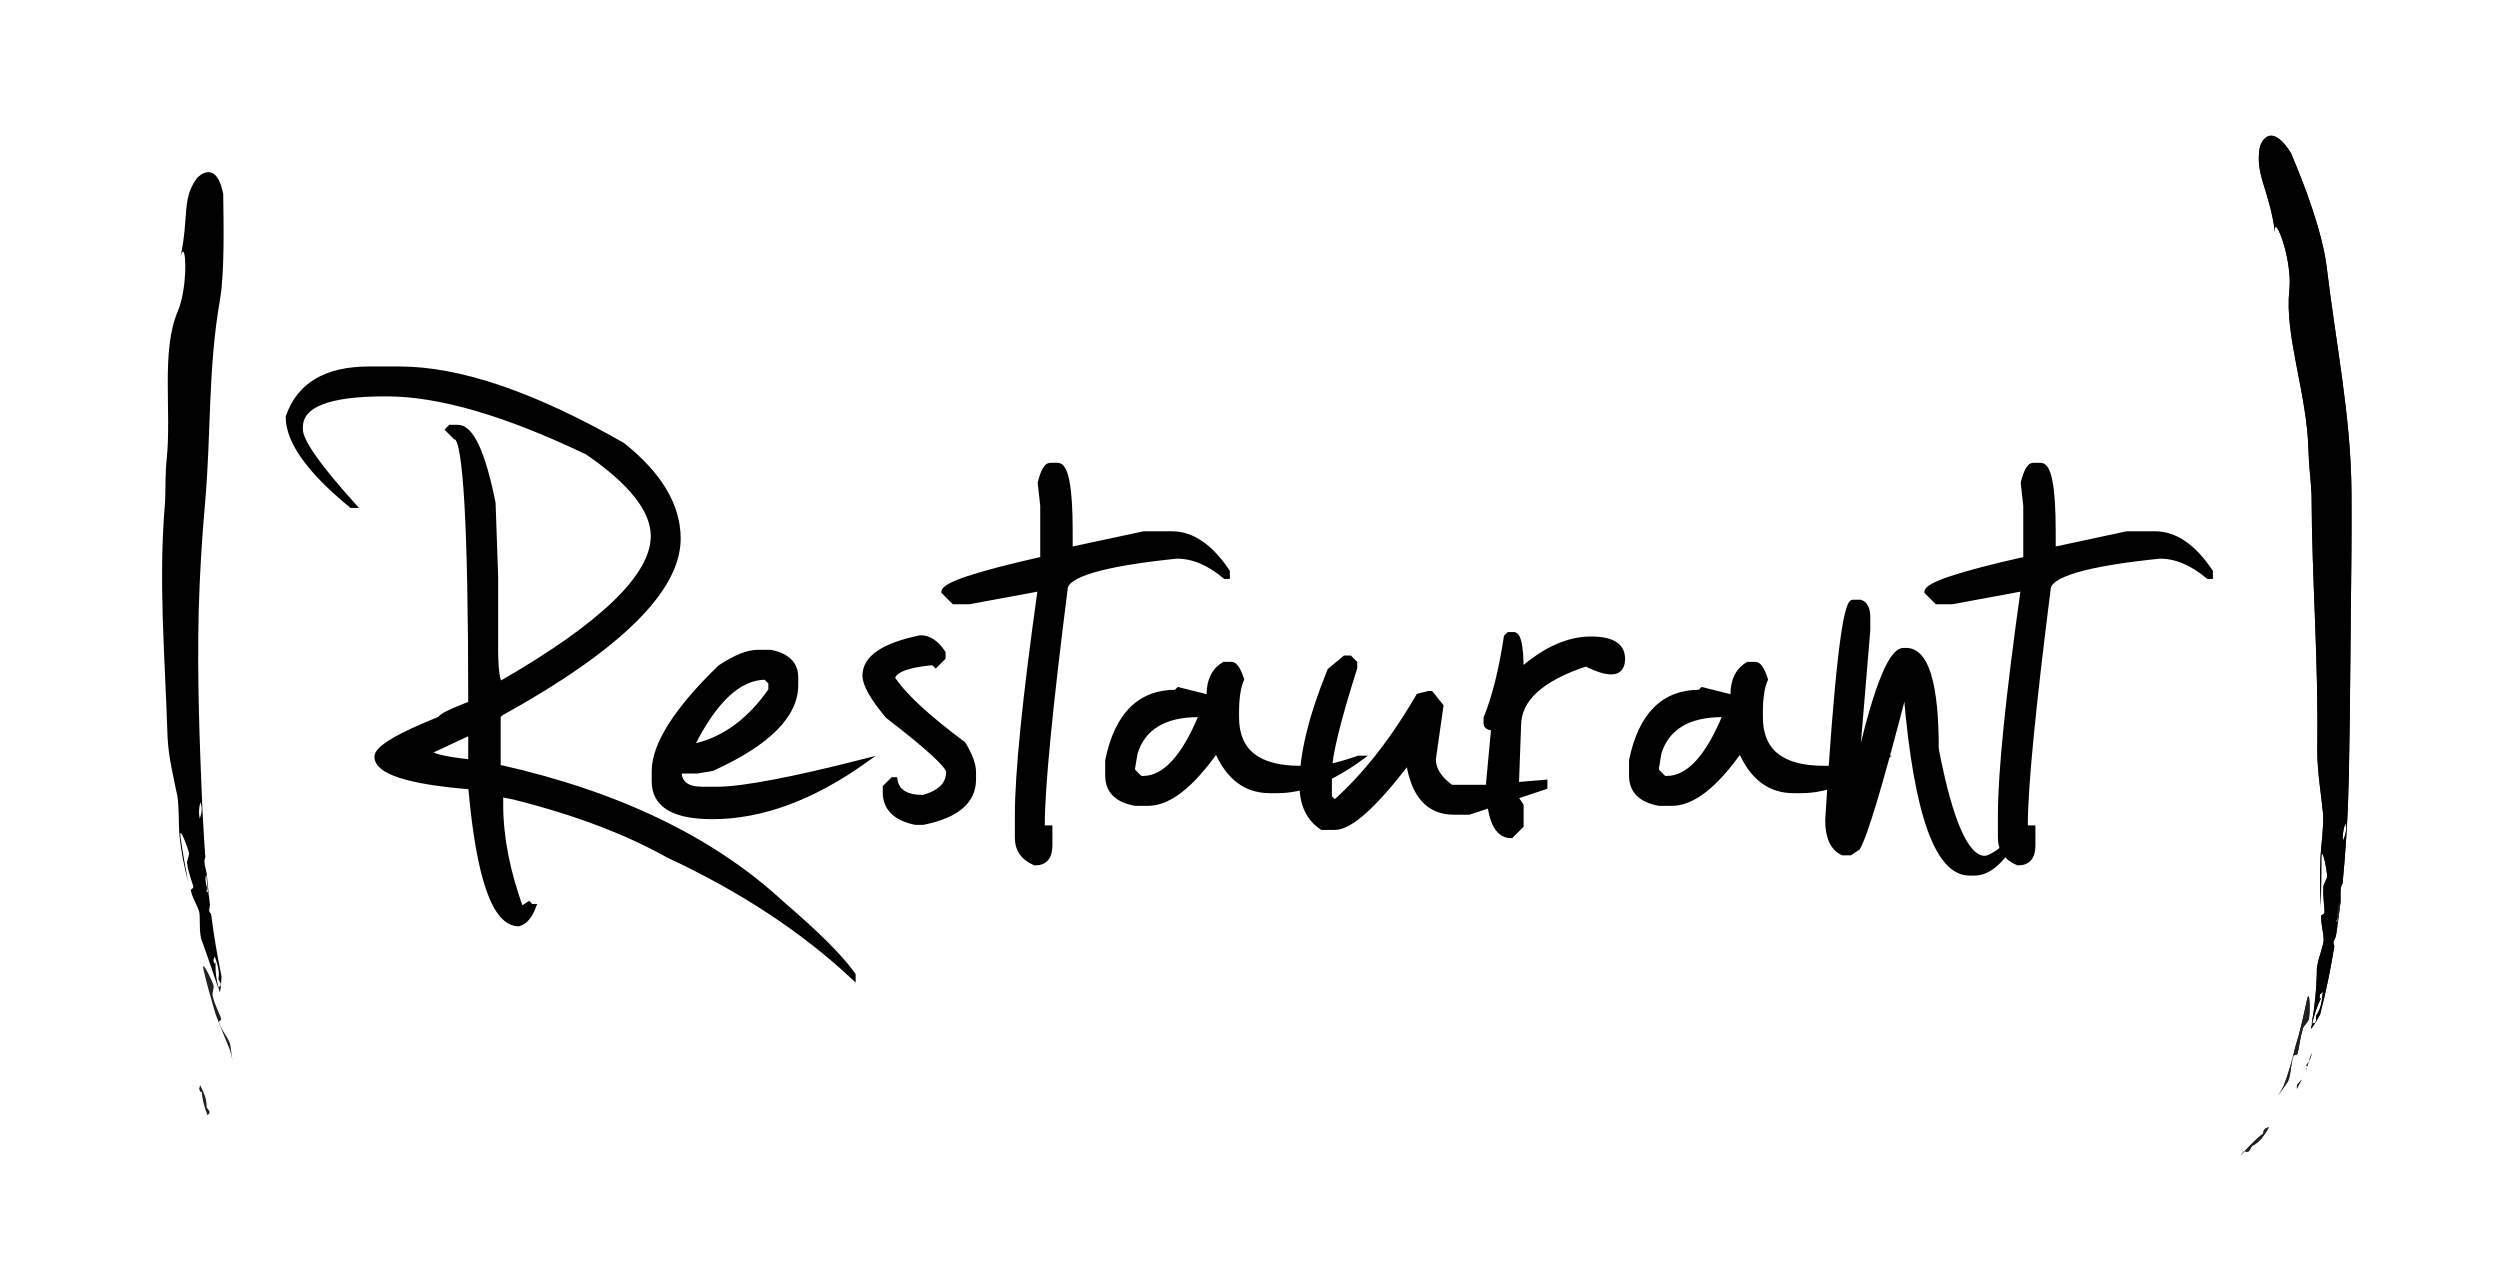
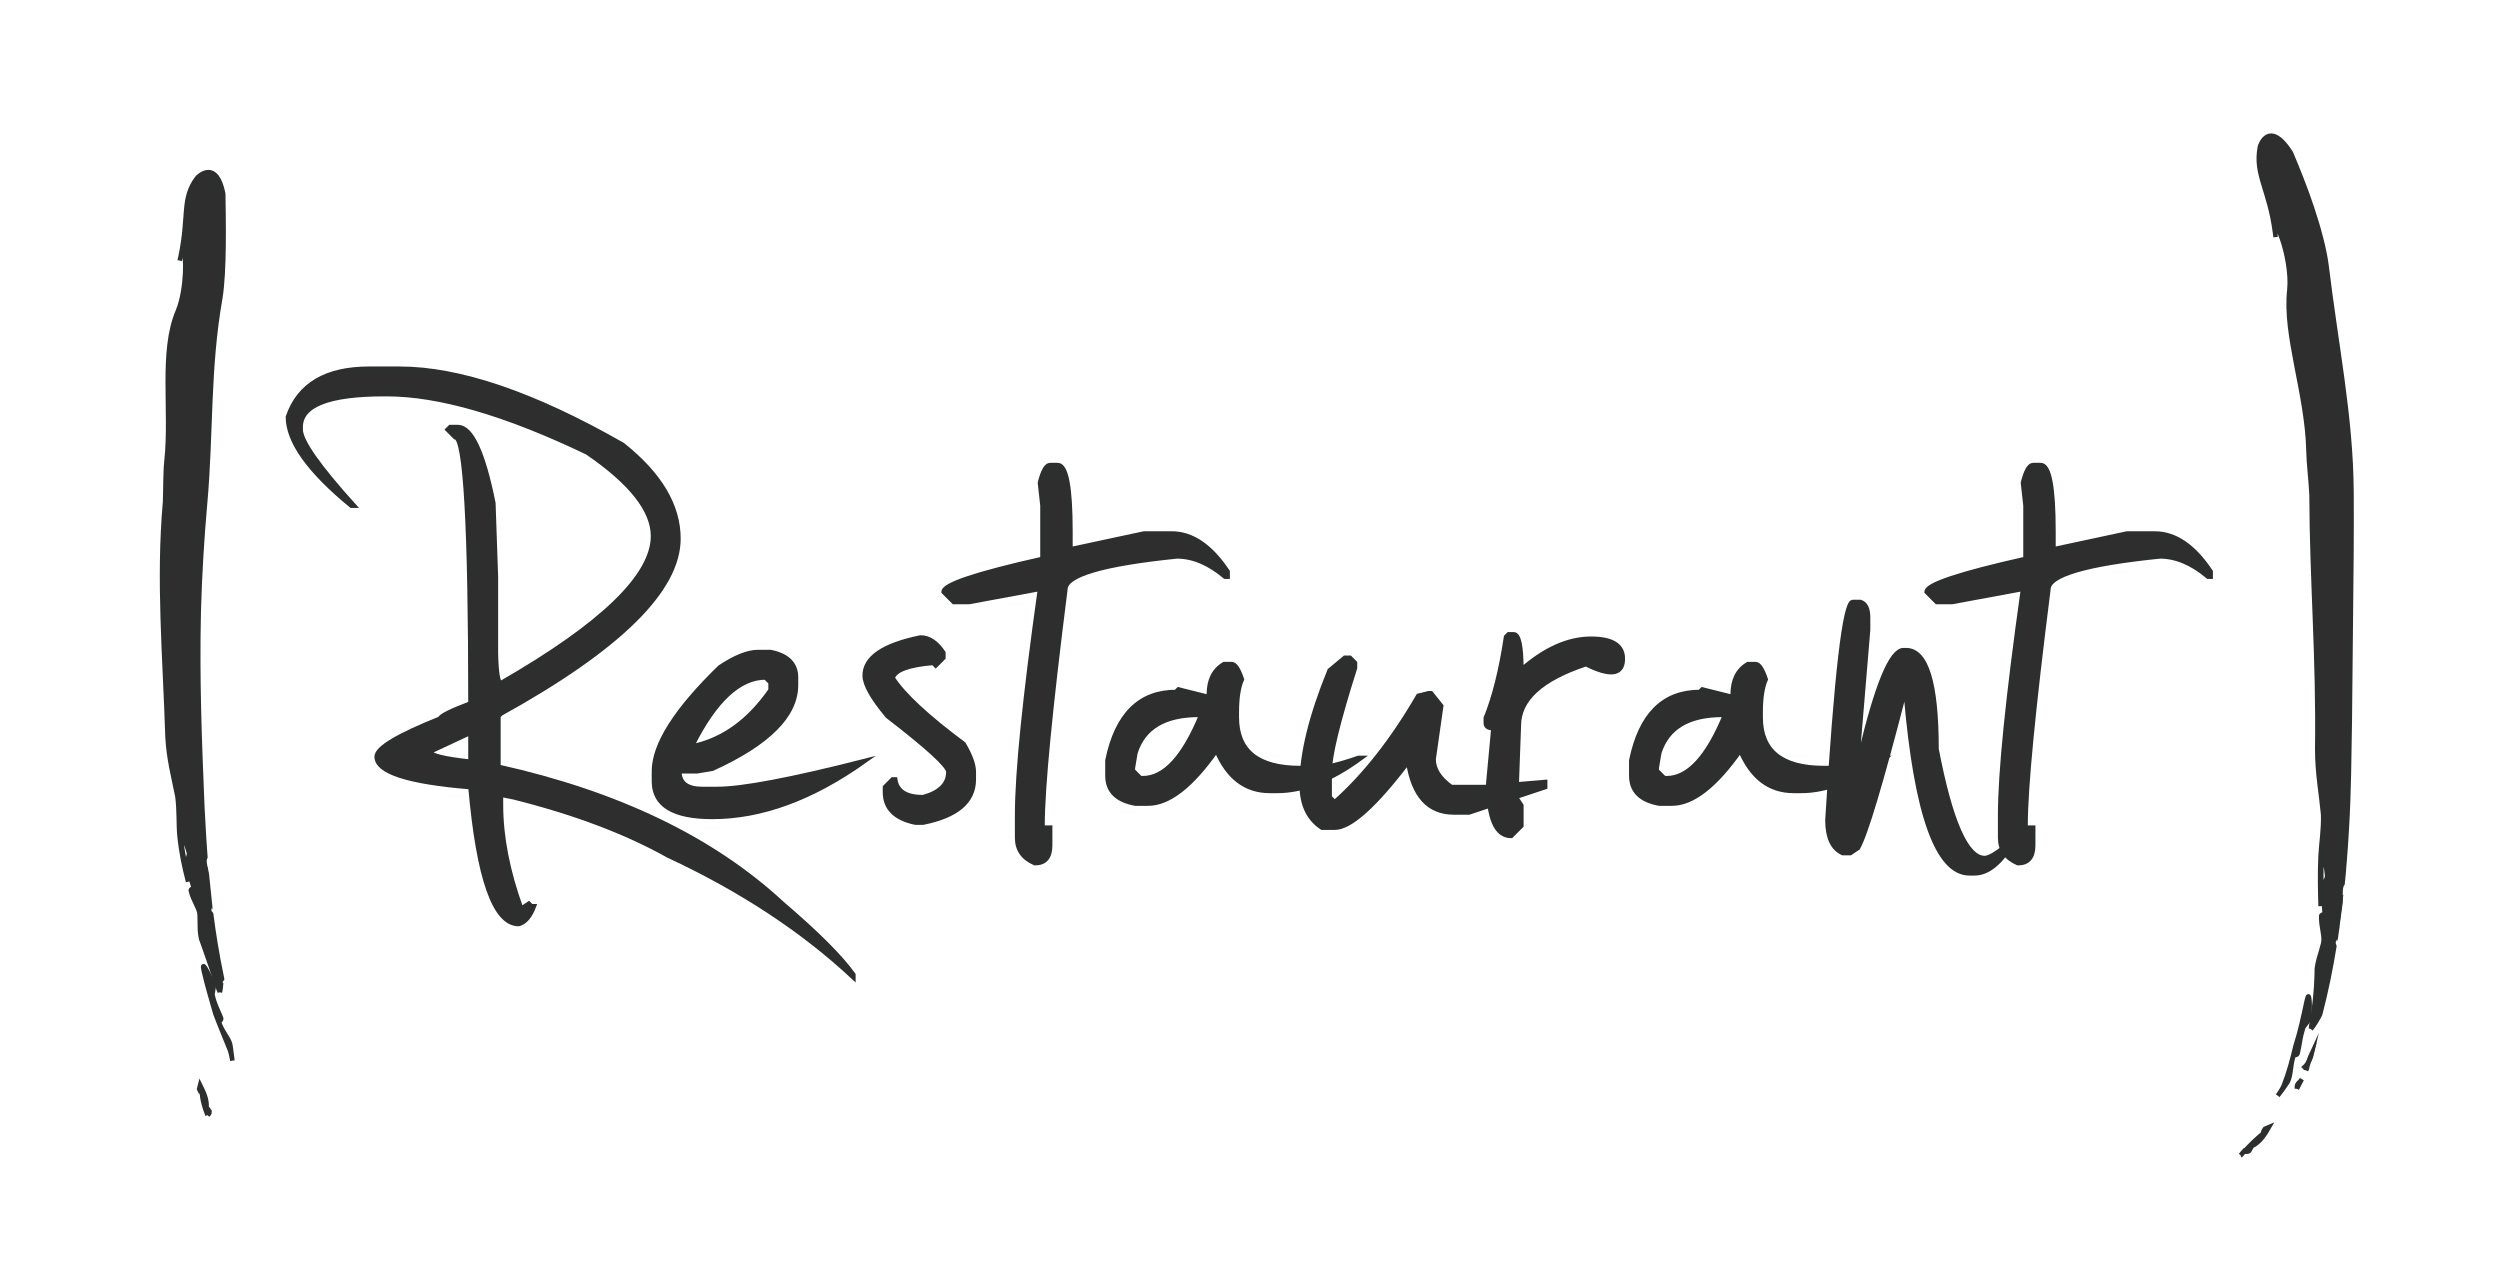
<svg xmlns="http://www.w3.org/2000/svg" version="1.1" x="0px" y="0px" width="549.244px" height="281px" viewBox="0 295.333 549.244 281" enable-background="new 0 295.333 549.244 281" xml:space="preserve">
  <g id="Layer_1" display="none">
</g>
  <g id="about_us">
    <g>
      <rect x="-9" y="387.069" fill="none" width="549.244" height="213.328" />
-       <path stroke="#000000" stroke-miterlimit="10" d="M81.087,376.348h6.685c13.181,0,29.522,5.569,49.018,16.71    c8.168,6.499,12.254,13.368,12.254,20.61c0,11.233-12.999,24.045-38.991,38.434l-0.557,0.557v11.141    c26.271,5.85,47.068,15.875,62.386,30.079c7.611,6.5,12.812,11.697,15.597,15.597v0.558    c-11.141-10.396-24.696-19.31-40.663-26.737c-9.284-5.198-20.61-9.47-33.978-12.812l-2.785-0.558v2.229    c0,7.057,1.484,14.67,4.456,22.838l1.671-1.114l0.557,0.558h0.557c-0.835,2.228-1.95,3.529-3.342,3.898    c-5.292,0-8.821-10.025-10.583-30.078c-13.74-1.115-20.609-3.343-20.609-6.686c0-1.855,4.641-4.641,13.925-8.354    c0.091-0.558,2.319-1.671,6.684-3.343c0-38.99-1.114-58.486-3.342-58.486l-1.671-1.672l0.557-0.557h1.671    c2.97,0,5.57,5.57,7.798,16.711l0.557,16.153v16.711c0.091,4.456,0.463,6.685,1.114,6.685    c22.281-12.813,33.421-23.58,33.421-32.308c0-5.661-4.828-11.789-14.482-18.382c-17.825-8.54-32.494-12.812-44.004-12.812h-0.557    c-12.254,0-18.382,2.415-18.382,7.241v0.557c0,2.508,3.899,8.077,11.698,16.711h-0.557c-9.282-7.611-13.926-14.11-13.926-19.496    C65.677,379.876,71.617,376.348,81.087,376.348z M94.455,460.457c0,0.836,2.97,1.58,8.912,2.229v-6.128h-0.557L94.455,460.457z" />
-       <path stroke="#000000" stroke-miterlimit="10" d="M166.517,438.594h2.785c3.712,0.744,5.57,2.6,5.57,5.57v1.671    c0,6.685-6.127,12.812-18.382,18.382l-3.342,0.557h-3.899c0,2.601,1.671,3.899,5.013,3.899h3.342    c5.477,0,16.245-2.041,32.307-6.127c-11.512,8.171-22.653,12.255-33.421,12.255c-8.542,0-12.811-2.599-12.811-7.799v-2.229    c0-5.848,4.826-13.459,14.482-22.838C161.504,439.708,164.289,438.594,166.517,438.594z M152.592,459.203    c6.497-1.483,12.067-5.57,16.71-12.254v-1.671l-1.114-1.114c-5.757,0-11.141,5.014-16.154,15.039H152.592z" />
-       <path stroke="#000000" stroke-miterlimit="10" d="M202.234,435.391c1.856,0,3.527,1.114,5.013,3.343v1.114l-1.671,1.67    l-0.557-0.557c-5.479,0.466-8.449,1.58-8.912,3.342c2.413,3.715,7.611,8.543,15.597,14.483c1.484,2.507,2.228,4.55,2.228,6.127    v1.671c0,4.828-3.714,7.986-11.141,9.47h-1.671c-4.456-0.927-6.684-3.155-6.684-6.685v-1.113l1.671-1.672h0.557    c0.37,2.601,2.413,3.899,6.127,3.899c3.712-1.021,5.57-2.876,5.57-5.57c0-1.299-4.456-5.383-13.369-12.255    c-3.342-3.99-5.013-6.963-5.013-8.912C189.979,439.848,194.063,437.063,202.234,435.391z" />
-       <path stroke="#000000" stroke-miterlimit="10" d="M230.708,397.514h1.671c1.856,0,2.785,4.828,2.785,14.482v3.899h0.557    l15.597-3.343h6.127c4.456,0,8.54,2.785,12.254,8.355v1.114h-0.557c-3.529-2.97-7.056-4.456-10.583-4.456    c-16.341,1.671-24.509,4.086-24.509,7.241c-3.342,26.367-5.013,43.635-5.013,51.803v2.229h0.557v-1.671h1.114v3.898    c0,2.601-1.114,3.899-3.342,3.899c-2.6-1.114-3.899-2.97-3.899-5.57v-5.013c0-9.283,1.671-25.809,5.013-49.575h-0.557    l-15.04,2.785h-3.342l-2.228-2.228c0-1.578,7.241-3.991,21.724-7.242v-11.697l-0.557-5.013    C229.128,398.814,229.872,397.514,230.708,397.514z" />
-       <path stroke="#000000" stroke-miterlimit="10" d="M268.93,441.24h1.672c0.742,0,1.482,1.113,2.227,3.342    c-0.744,1.671-1.113,4.086-1.113,7.241v1.114c0,7.428,4.641,11.141,13.926,11.141h3.342c2.041,0,5.197-0.742,9.469-2.229h0.559    c-6.594,4.828-12.721,7.241-18.383,7.241h-1.67c-5.293,0-9.191-2.97-11.699-8.913c-5.478,7.799-10.491,11.698-15.039,11.698    h-2.785c-4.086-0.742-6.127-2.785-6.127-6.128v-3.342c2.041-10.025,7.054-15.039,15.04-15.039l0.557-0.557l6.685,1.67v-0.557    C265.589,444.77,266.702,442.541,268.93,441.24z M248.878,464.078v0.557l1.671,1.671h0.557c4.735,0,9.004-4.642,12.812-13.925    h-0.557c-7.52,0-12.163,2.784-13.925,8.354L248.878,464.078z" />
-       <path stroke="#000000" stroke-miterlimit="10" d="M295.456,439.848h1.114l1.114,1.113v1.114    c-3.714,11.698-5.57,19.312-5.57,22.838v5.57l1.114,1.114c6.591-5.85,12.718-13.647,18.382-23.395l2.228-0.558h0.558l2.228,2.785    l-1.671,11.697c0,2.228,1.299,4.271,3.899,6.128h7.241l13.368-1.115v1.115l-16.711,5.569h-3.342c-5.57,0-8.912-3.712-10.026-11.14    c-7.335,9.656-12.72,14.482-16.153,14.482h-2.785c-2.973-1.95-4.456-5.105-4.456-9.47c0-6.685,2.041-15.04,6.127-25.065    L295.456,439.848z" />
-       <path stroke="#000000" stroke-miterlimit="10" d="M349.553,435.67c4.826,0,7.147,1.579,6.963,4.734    c-0.188,3.157-2.879,3.436-8.077,0.836c-9.841,3.25-14.761,7.752-14.761,13.508l-0.557,15.317v0.558l1.113,1.67v4.457    l-2.228,2.229c-3.343,0-5.014-3.9-5.014-11.698l1.114-11.976c-1.114,0-1.671-0.37-1.671-1.114v-1.114    c1.855-4.547,3.342-10.49,4.456-17.824l0.557-0.557h1.114c1.114,0,1.671,2.6,1.671,7.798    C339.433,437.945,344.541,435.67,349.553,435.67z" />
-       <path stroke="#000000" stroke-miterlimit="10" d="M384.017,441.24h1.671c0.742,0,1.483,1.113,2.228,3.342    c-0.744,1.671-1.113,4.086-1.113,7.241v1.114c0,7.428,4.641,11.141,13.925,11.141h3.343c2.041,0,5.197-0.742,9.469-2.229h0.558    c-6.593,4.828-12.721,7.241-18.382,7.241h-1.671c-5.292,0-9.191-2.97-11.698-8.913c-5.479,7.799-10.491,11.698-15.039,11.698    h-2.785c-4.086-0.742-6.127-2.785-6.127-6.128v-3.342c2.041-10.025,7.054-15.039,15.039-15.039l0.558-0.557l6.684,1.67v-0.557    C380.675,444.77,381.789,442.541,384.017,441.24z M363.965,464.078v0.557l1.671,1.671h0.557c4.734,0,9.004-4.642,12.812-13.925    h-0.557c-7.521,0-12.163,2.784-13.926,8.354L363.965,464.078z" />
-       <path stroke="#000000" stroke-miterlimit="10" d="M407.06,427.593h1.672c1.113,0.372,1.671,1.486,1.671,3.343v2.785l-2.229,26.736    v0.557h0.558c3.62-15.225,6.775-22.838,9.469-22.838h0.558c4.456,0,6.684,7.242,6.684,21.725    c3.063,15.969,6.591,23.951,10.584,23.951c1.113,0,3.154-1.299,6.127-3.898v0.557c-2.693,4.456-5.479,6.684-8.355,6.684h-1.114    c-7.056,0-11.697-12.996-13.925-38.99h-0.558c-5.013,19.404-8.355,30.544-10.026,33.42l-1.671,1.115h-1.671    c-2.229-1.021-3.342-3.434-3.342-7.242C403.44,443.562,405.296,427.593,407.06,427.593z" />
-       <path stroke="#000000" stroke-miterlimit="10" d="M446.677,397.514h1.671c1.856,0,2.785,4.828,2.785,14.482v3.899h0.558    l15.597-3.343h6.127c4.456,0,8.54,2.785,12.254,8.355v1.114h-0.557c-3.529-2.97-7.057-4.456-10.583-4.456    c-16.341,1.671-24.51,4.086-24.51,7.241c-3.342,26.367-5.013,43.635-5.013,51.803v2.229h0.557v-1.671h1.114v3.898    c0,2.601-1.114,3.899-3.342,3.899c-2.601-1.114-3.899-2.97-3.899-5.57v-5.013c0-9.283,1.671-25.809,5.014-49.575h-0.558    l-15.039,2.785h-3.343l-2.228-2.228c0-1.578,7.241-3.991,21.724-7.242v-11.697l-0.557-5.013    C445.097,398.814,445.842,397.514,446.677,397.514z" />
+       <path fill="#2E2E2E" stroke="#2D2E2E" stroke-miterlimit="10" d="M81.087,376.348h6.685c13.181,0,29.522,5.569,49.018,16.71    c8.168,6.499,12.254,13.368,12.254,20.61c0,11.233-12.999,24.045-38.991,38.434l-0.557,0.557v11.141    c26.271,5.85,47.068,15.875,62.386,30.079c7.611,6.5,12.812,11.697,15.597,15.597v0.558    c-11.141-10.396-24.696-19.31-40.663-26.737c-9.284-5.198-20.61-9.47-33.978-12.812l-2.785-0.558v2.229    c0,7.057,1.484,14.67,4.456,22.838l1.671-1.114l0.557,0.558h0.557c-0.835,2.228-1.95,3.529-3.342,3.898    c-5.292,0-8.821-10.025-10.583-30.078c-13.74-1.115-20.609-3.343-20.609-6.686c0-1.855,4.641-4.641,13.925-8.354    c0.091-0.558,2.319-1.671,6.684-3.343c0-38.99-1.114-58.486-3.342-58.486l-1.671-1.672l0.557-0.557h1.671    c2.97,0,5.57,5.57,7.798,16.711l0.557,16.153v16.711c0.091,4.456,0.463,6.685,1.114,6.685    c22.281-12.813,33.421-23.58,33.421-32.308c0-5.661-4.828-11.789-14.482-18.382c-17.825-8.54-32.494-12.812-44.004-12.812h-0.557    c-12.254,0-18.382,2.415-18.382,7.241v0.557c0,2.508,3.899,8.077,11.698,16.711h-0.557c-9.282-7.611-13.926-14.11-13.926-19.496    C65.677,379.876,71.617,376.348,81.087,376.348z M94.455,460.457c0,0.836,2.97,1.58,8.912,2.229v-6.128h-0.557L94.455,460.457z" />
+       <path fill="#2E2E2E" stroke="#2D2E2E" stroke-miterlimit="10" d="M166.517,438.594h2.785c3.712,0.744,5.57,2.6,5.57,5.57v1.671    c0,6.685-6.127,12.812-18.382,18.382l-3.342,0.557h-3.899c0,2.601,1.671,3.899,5.013,3.899h3.342    c5.477,0,16.245-2.041,32.307-6.127c-11.512,8.171-22.653,12.255-33.421,12.255c-8.542,0-12.811-2.599-12.811-7.799v-2.229    c0-5.848,4.826-13.459,14.482-22.838C161.504,439.708,164.289,438.594,166.517,438.594z M152.592,459.203    c6.497-1.483,12.067-5.57,16.71-12.254v-1.671l-1.114-1.114c-5.757,0-11.141,5.014-16.154,15.039H152.592z" />
+       <path fill="#2E2E2E" stroke="#2D2E2E" stroke-miterlimit="10" d="M202.234,435.391c1.856,0,3.527,1.114,5.013,3.343v1.114    l-1.671,1.67l-0.557-0.557c-5.479,0.466-8.449,1.58-8.912,3.342c2.413,3.715,7.611,8.543,15.597,14.483    c1.484,2.507,2.228,4.55,2.228,6.127v1.671c0,4.828-3.714,7.986-11.141,9.47h-1.671c-4.456-0.927-6.684-3.155-6.684-6.685v-1.113    l1.671-1.672h0.557c0.37,2.601,2.413,3.899,6.127,3.899c3.712-1.021,5.57-2.876,5.57-5.57c0-1.299-4.456-5.383-13.369-12.255    c-3.342-3.99-5.013-6.963-5.013-8.912C189.979,439.848,194.063,437.063,202.234,435.391z" />
+       <path fill="#2E2E2E" stroke="#2D2E2E" stroke-miterlimit="10" d="M230.708,397.514h1.671c1.856,0,2.785,4.828,2.785,14.482v3.899    h0.557l15.597-3.343h6.127c4.456,0,8.54,2.785,12.254,8.355v1.114h-0.557c-3.529-2.97-7.056-4.456-10.583-4.456    c-16.341,1.671-24.509,4.086-24.509,7.241c-3.342,26.367-5.013,43.635-5.013,51.803v2.229h0.557v-1.671h1.114v3.898    c0,2.601-1.114,3.899-3.342,3.899c-2.6-1.114-3.899-2.97-3.899-5.57v-5.013c0-9.283,1.671-25.809,5.013-49.575h-0.557    l-15.04,2.785h-3.342l-2.228-2.228c0-1.578,7.241-3.991,21.724-7.242v-11.697l-0.557-5.013    C229.128,398.814,229.872,397.514,230.708,397.514z" />
+       <path fill="#2E2E2E" stroke="#2D2E2E" stroke-miterlimit="10" d="M268.93,441.24h1.672c0.742,0,1.482,1.113,2.227,3.342    c-0.744,1.671-1.113,4.086-1.113,7.241v1.114c0,7.428,4.641,11.141,13.926,11.141h3.342c2.041,0,5.197-0.742,9.469-2.229h0.559    c-6.594,4.828-12.721,7.241-18.383,7.241h-1.67c-5.293,0-9.191-2.97-11.699-8.913c-5.478,7.799-10.491,11.698-15.039,11.698    h-2.785c-4.086-0.742-6.127-2.785-6.127-6.128v-3.342c2.041-10.025,7.054-15.039,15.04-15.039l0.557-0.557l6.685,1.67v-0.557    C265.589,444.77,266.702,442.541,268.93,441.24z M248.878,464.078v0.557l1.671,1.671h0.557c4.735,0,9.004-4.642,12.812-13.925    h-0.557c-7.52,0-12.163,2.784-13.925,8.354L248.878,464.078z" />
+       <path fill="#2E2E2E" stroke="#2D2E2E" stroke-miterlimit="10" d="M295.456,439.848h1.114l1.114,1.113v1.114    c-3.714,11.698-5.57,19.312-5.57,22.838v5.57l1.114,1.114c6.591-5.85,12.718-13.647,18.382-23.395l2.228-0.558h0.558l2.228,2.785    l-1.671,11.697c0,2.228,1.299,4.271,3.899,6.128h7.241l13.368-1.115v1.115l-16.711,5.569h-3.342c-5.57,0-8.912-3.712-10.026-11.14    c-7.335,9.656-12.72,14.482-16.153,14.482h-2.785c-2.973-1.95-4.456-5.105-4.456-9.47c0-6.685,2.041-15.04,6.127-25.065    L295.456,439.848z" />
+       <path fill="#2E2E2E" stroke="#2D2E2E" stroke-miterlimit="10" d="M349.553,435.67c4.826,0,7.147,1.579,6.963,4.734    c-0.188,3.157-2.879,3.436-8.077,0.836c-9.841,3.25-14.761,7.752-14.761,13.508l-0.557,15.317v0.558l1.113,1.67v4.457    l-2.228,2.229c-3.343,0-5.014-3.9-5.014-11.698l1.114-11.976c-1.114,0-1.671-0.37-1.671-1.114v-1.114    c1.855-4.547,3.342-10.49,4.456-17.824l0.557-0.557h1.114c1.114,0,1.671,2.6,1.671,7.798    C339.433,437.945,344.541,435.67,349.553,435.67z" />
+       <path fill="#2E2E2E" stroke="#2D2E2E" stroke-miterlimit="10" d="M384.017,441.24h1.671c0.742,0,1.483,1.113,2.228,3.342    c-0.744,1.671-1.113,4.086-1.113,7.241v1.114c0,7.428,4.641,11.141,13.925,11.141h3.343c2.041,0,5.197-0.742,9.469-2.229h0.558    c-6.593,4.828-12.721,7.241-18.382,7.241h-1.671c-5.292,0-9.191-2.97-11.698-8.913c-5.479,7.799-10.491,11.698-15.039,11.698    h-2.785c-4.086-0.742-6.127-2.785-6.127-6.128v-3.342c2.041-10.025,7.054-15.039,15.039-15.039l0.558-0.557l6.684,1.67v-0.557    C380.675,444.77,381.789,442.541,384.017,441.24z M363.965,464.078v0.557l1.671,1.671h0.557c4.734,0,9.004-4.642,12.812-13.925    h-0.557c-7.521,0-12.163,2.784-13.926,8.354L363.965,464.078z" />
+       <path fill="#2E2E2E" stroke="#2D2E2E" stroke-miterlimit="10" d="M407.06,427.593h1.672c1.113,0.372,1.671,1.486,1.671,3.343    v2.785l-2.229,26.736v0.557h0.558c3.62-15.225,6.775-22.838,9.469-22.838h0.558c4.456,0,6.684,7.242,6.684,21.725    c3.063,15.969,6.591,23.951,10.584,23.951c1.113,0,3.154-1.299,6.127-3.898v0.557c-2.693,4.456-5.479,6.684-8.355,6.684h-1.114    c-7.056,0-11.697-12.996-13.925-38.99h-0.558c-5.013,19.404-8.355,30.544-10.026,33.42l-1.671,1.115h-1.671    c-2.229-1.021-3.342-3.434-3.342-7.242C403.44,443.562,405.296,427.593,407.06,427.593z" />
+       <path fill="#2E2E2E" stroke="#2D2E2E" stroke-miterlimit="10" d="M446.677,397.514h1.671c1.856,0,2.785,4.828,2.785,14.482v3.899    h0.558l15.597-3.343h6.127c4.456,0,8.54,2.785,12.254,8.355v1.114h-0.557c-3.529-2.97-7.057-4.456-10.583-4.456    c-16.341,1.671-24.51,4.086-24.51,7.241c-3.342,26.367-5.013,43.635-5.013,51.803v2.229h0.557v-1.671h1.114v3.898    c0,2.601-1.114,3.899-3.342,3.899c-2.601-1.114-3.899-2.97-3.899-5.57v-5.013c0-9.283,1.671-25.809,5.014-49.575h-0.558    l-15.039,2.785h-3.343l-2.228-2.228c0-1.578,7.241-3.991,21.724-7.242v-11.697l-0.557-5.013    C445.097,398.814,445.842,397.514,446.677,397.514z" />
    </g>
  </g>
  <g id="_x29_">
    <g>
      <path fill="#231F20" d="M513.541,497.815c0-0.004,0.004-0.008,0.004-0.008c0.016-0.375,0.033-0.729,0.033-1.015    c0-0.032,0-0.065,0-0.101c-0.004-0.268-0.004-0.534,0.004-0.795c0.02-0.86,0.107-1.651,0.494-2.164l-0.531,4.076L513.541,497.815" />
      <g>
        <polyline fill="#231F20" points="492.252,549.138 493.066,548.187 493.154,548.212 492.301,549.122 492.252,549.138    " />
        <path fill="#231F20" d="M507.685,521.388l0.289-1.203c0.275-0.045,0.549,0.063,0.844-0.473l0.021-1.24     c1.125-1.533,1.324-3.438,1.475-5.324l-0.639,0.701c-0.107,0.603-0.082,0.918,0.037,0.918c0.068,0,0.17-0.107,0.297-0.326     c-0.98,1.92-1.553,3.787-2.035,5.744l-0.094,0.021c0.639-3.542,1.031-7.391,1.109-10.742c0.357-0.301,0.727-0.367,1.092-0.424     l0,0c-0.365,0.057-0.734,0.123-1.092,0.424l0.023-1.382c0.096-0.713,0.248-1.366,0.412-2.026     c0.314-1.033,0.635-2.099,0.941-3.291c0.482-1.565-0.459-3.648-0.402-6.164c-0.064-0.404,0.859-0.215,0.73-1.023     c-0.078-1.872-0.365-3.479-0.238-5.195c-0.152-0.802,0.971-1.977,0.807-2.783c-0.107-1.468-0.779-4.725-1.1-4.725     c-0.09,0-0.148,0.249-0.162,0.854c-0.057,4.187,0.006,6.938-0.168,10.681c-0.094-3.371-0.18-6.878-0.008-10.946     c0.119-2.589,0.684-5.99,0.568-9.201c-0.402-4.396-1.285-8.982-1.293-14.268c0.289-19.895-1.191-37.285-1.252-55.928     c-0.178-3.591-0.615-6.753-0.68-9.761c-0.125-6.02-1.422-12.381-2.592-18.414c-1.154-6.047-2.18-11.767-1.594-16.904     c0.357-3.541-0.604-8.278-1.619-11.166c-0.561-1.605-1.1-2.648-1.373-2.648c-0.168,0-0.24,0.374-0.172,1.225     c-0.615-4.717-1.732-7.892-2.523-10.542c-0.861-2.847-1.367-5.101-0.811-8.17c0.025-0.227,0.527-1.752,1.619-2.332     c0.252-0.131,0.539-0.215,0.861-0.215c1.063,0,2.506,0.887,4.33,3.771c1.27,3.004,3.094,7.427,4.607,11.987     c1.529,4.556,2.758,9.235,3.201,12.604c1.064,8.79,2.371,16.947,3.479,25.121c1.096,8.162,1.982,16.324,2.033,24.886     c0.051,8.583-0.031,17.289-0.137,26.331l-0.242,23.997c-0.133,7.779-0.17,15.484-0.656,23.531     c-0.137,2.498-0.305,4.941-0.506,7.359l0,0l-0.324,3.694c-0.035,0.089-0.072,0.196-0.109,0.323l0.094-0.164l-0.086,0.877     c-0.504,0.693-0.463,1.875-0.434,3.066c0.004,0.293-0.004,0.649-0.012,1.029c-0.189,1.621-0.396,3.236-0.625,4.863l-0.045-0.355     l0.006-0.246l0.529-4.076c-0.387,0.513-0.475,1.304-0.494,2.164c-0.021,0.32-0.031,0.632-0.035,0.939     c-0.102,0.432-0.234,0.795-0.391,1.117c0.084-0.115,0.166-0.199,0.232-0.199s0.119,0.077,0.152,0.277v0.021l-0.012,0.762     l-0.313,2.123c-0.117,0.373-0.271,0.744-0.482,1.101c-0.174,0.49-0.006,0.778,0.123,1.177c-0.791,4.857-1.771,9.797-3.127,14.973     C509.734,518.192,508.406,520.707,507.685,521.388 M513.154,497.956c-0.16,0.227-0.326,0.579-0.424,0.706     C512.879,498.461,513.025,498.22,513.154,497.956 M513.779,482.265c0,0.504,0.381,1.076,0.381,1.637     C514.16,483.341,513.779,482.769,513.779,482.265 M515.16,481.433l-0.502,0.813l0,0L515.16,481.433L515.16,481.433      M514.74,480.04L514.74,480.04c0.506-1.1,0.924-2.366,0.559-3.889C514.818,477.358,514.609,478.866,514.74,480.04L514.74,480.04      M510.01,514.438c0.041-0.078,0.078-0.151,0.119-0.229C510.088,514.295,510.047,514.373,510.01,514.438 M513.545,497.808v-0.969     c0.012-0.049,0.021-0.097,0.031-0.146c0,0.035,0,0.068,0,0.102C513.578,497.08,513.558,497.433,513.545,497.808 M499.947,347.42     c-0.057-0.398-0.098-0.74-0.123-1.027C499.869,346.729,499.91,347.068,499.947,347.42" />
      </g>
      <path fill="#231F20" d="M500.418,536.056c0.469-0.672,0.922-1.348,1.287-2.139c1.152-2.9,1.891-5.746,2.598-8.684    c1.109-3.53,1.654-6.18,2.527-10.211c0.127-0.564,0.23-0.799,0.316-0.799c0.322,0,0.367,3.338,0.137,4.813    c-0.016,0.816-1.371,1.693-1.402,2.496c-0.521,1.626-0.641,3.236-1.057,5.046c-0.088,0.81-0.932,0.371-0.979,0.772    c-0.725,2.364-0.473,4.623-1.436,5.949C501.724,534.317,501.084,535.212,500.418,536.056" />
      <path fill="#231F20" d="M493.648,548.376c-0.197,0-0.326-0.104-0.494-0.164c1.395-1.475,2.768-2.873,4.48-4.191    c-0.16,0.107-0.275,0.158-0.348,0.158c-0.166,0-0.064-0.307,0.328-0.854l0.885-0.379c-0.938,1.664-2.004,3.324-3.744,4.164    c0.004,0.002-0.408,0.734-0.623,1.09C493.927,548.331,493.775,548.376,493.648,548.376" />
      <path fill="#231F20" d="M506.867,529.749l0.004-0.016c0.037-0.236-0.004-0.322-0.084-0.322c-0.066,0-0.16,0.057-0.26,0.134    c0.244-0.265,0.479-0.59,0.693-0.979L506.867,529.749" />
      <polyline fill="#231F20" points="506.635,530.493 506.867,529.749 506.808,530.114 506.635,530.493   " />
      <path fill="#231F20" d="M507.22,528.563c0.195-0.639,0.408-1.291,0.717-1.944C507.756,527.41,507.51,528.049,507.22,528.563" />
      <path fill="#231F20" d="M505.922,530.106c0.006-0.008,0.014-0.012,0.021-0.021C505.935,530.095,505.927,530.099,505.922,530.106     M505.943,530.086c0.131-0.103,0.379-0.381,0.584-0.542C506.334,529.757,506.136,529.938,505.943,530.086" />
      <path fill="#231F20" d="M504.617,534.54c0.014-0.428-0.063-0.762,0.266-1.17c0.326-0.281,0.582-0.594,0.813-0.92    C505.349,533.155,504.978,533.849,504.617,534.54" />
    </g>
    <g>
-       <path fill="#231F20" d="M513.541,497.815c0-0.004,0.004-0.008,0.004-0.008c0.016-0.375,0.033-0.729,0.033-1.015    c0-0.032,0-0.065,0-0.101c-0.004-0.268-0.004-0.534,0.004-0.795c0.02-0.86,0.107-1.651,0.494-2.164l-0.531,4.076L513.541,497.815" />
+       <path fill="#2E2E2E" stroke="#2D2E2E" stroke-miterlimit="10" d="M513.541,497.815c0-0.004,0.004-0.008,0.004-0.008    c0.016-0.375,0.033-0.729,0.033-1.015c0-0.032,0-0.065,0-0.101c-0.004-0.268-0.004-0.534,0.004-0.795    c0.02-0.86,0.107-1.651,0.494-2.164l-0.531,4.076L513.541,497.815" />
      <g>
-         <polyline points="492.252,549.138 493.066,548.187 493.154,548.212 492.301,549.122 492.252,549.138    " />
-         <path d="M507.685,521.388l0.289-1.203c0.275-0.045,0.549,0.063,0.844-0.473l0.021-1.24c1.125-1.533,1.324-3.438,1.475-5.324     l-0.639,0.701c-0.107,0.603-0.082,0.918,0.037,0.918c0.068,0,0.17-0.107,0.297-0.326c-0.98,1.92-1.553,3.787-2.035,5.744     l-0.094,0.021c0.639-3.542,1.031-7.391,1.109-10.742c0.357-0.301,0.727-0.367,1.092-0.424l0,0     c-0.365,0.057-0.734,0.123-1.092,0.424l0.023-1.382c0.096-0.713,0.248-1.366,0.412-2.026c0.314-1.033,0.635-2.099,0.941-3.291     c0.482-1.565-0.459-3.648-0.402-6.164c-0.064-0.404,0.859-0.215,0.73-1.023c-0.078-1.872-0.365-3.479-0.238-5.195     c-0.152-0.802,0.971-1.977,0.807-2.783c-0.107-1.468-0.779-4.725-1.1-4.725c-0.09,0-0.148,0.249-0.162,0.854     c-0.057,4.187,0.006,6.938-0.168,10.681c-0.094-3.371-0.18-6.878-0.008-10.946c0.119-2.589,0.684-5.99,0.568-9.201     c-0.402-4.396-1.285-8.982-1.293-14.268c0.289-19.895-1.191-37.285-1.252-55.928c-0.178-3.591-0.615-6.753-0.68-9.761     c-0.125-6.02-1.422-12.381-2.592-18.414c-1.154-6.047-2.18-11.767-1.594-16.904c0.357-3.541-0.604-8.278-1.619-11.166     c-0.561-1.605-1.1-2.648-1.373-2.648c-0.168,0-0.24,0.374-0.172,1.225c-0.615-4.717-1.732-7.892-2.523-10.542     c-0.861-2.847-1.367-5.101-0.811-8.17c0.025-0.227,0.527-1.752,1.619-2.332c0.252-0.131,0.539-0.215,0.861-0.215     c1.063,0,2.506,0.887,4.33,3.771c1.27,3.004,3.094,7.427,4.607,11.987c1.529,4.556,2.758,9.235,3.201,12.604     c1.064,8.79,2.371,16.947,3.479,25.121c1.096,8.162,1.982,16.324,2.033,24.886c0.051,8.583-0.031,17.289-0.137,26.331     l-0.242,23.997c-0.133,7.779-0.17,15.484-0.656,23.531c-0.137,2.498-0.305,4.941-0.506,7.359l0,0l-0.324,3.694     c-0.035,0.089-0.072,0.196-0.109,0.323l0.094-0.164l-0.086,0.877c-0.504,0.693-0.463,1.875-0.434,3.066     c0.004,0.293-0.004,0.649-0.012,1.029c-0.189,1.621-0.396,3.236-0.625,4.863l-0.045-0.355l0.006-0.246l0.529-4.076     c-0.387,0.513-0.475,1.304-0.494,2.164c-0.021,0.32-0.031,0.632-0.035,0.939c-0.102,0.432-0.234,0.795-0.391,1.117     c0.084-0.115,0.166-0.199,0.232-0.199s0.119,0.077,0.152,0.277v0.021l-0.012,0.762l-0.313,2.123     c-0.117,0.373-0.271,0.744-0.482,1.101c-0.174,0.49-0.006,0.778,0.123,1.177c-0.791,4.857-1.771,9.797-3.127,14.973     C509.734,518.192,508.406,520.707,507.685,521.388 M513.154,497.956c-0.16,0.227-0.326,0.579-0.424,0.706     C512.879,498.461,513.025,498.22,513.154,497.956 M513.779,482.265c0,0.504,0.381,1.076,0.381,1.637     C514.16,483.341,513.779,482.769,513.779,482.265 M515.16,481.433l-0.502,0.813l0,0L515.16,481.433L515.16,481.433      M514.74,480.04L514.74,480.04c0.506-1.1,0.924-2.366,0.559-3.889C514.818,477.358,514.609,478.866,514.74,480.04L514.74,480.04      M510.01,514.438c0.041-0.078,0.078-0.151,0.119-0.229C510.088,514.295,510.047,514.373,510.01,514.438 M513.545,497.808v-0.969     c0.012-0.049,0.021-0.097,0.031-0.146c0,0.035,0,0.068,0,0.102C513.578,497.08,513.558,497.433,513.545,497.808 M499.947,347.42     c-0.057-0.398-0.098-0.74-0.123-1.027C499.869,346.729,499.91,347.068,499.947,347.42" />
+         <polyline fill="#2E2E2E" stroke="#2D2E2E" stroke-miterlimit="10" points="492.252,549.138 493.066,548.187 493.154,548.212      492.301,549.122 492.252,549.138    " />
+         <path fill="#2E2E2E" stroke="#2D2E2E" stroke-miterlimit="10" d="M507.685,521.388l0.289-1.203     c0.275-0.045,0.549,0.063,0.844-0.473l0.021-1.24c1.125-1.533,1.324-3.438,1.475-5.324l-0.639,0.701     c-0.107,0.603-0.082,0.918,0.037,0.918c0.068,0,0.17-0.107,0.297-0.326c-0.98,1.92-1.553,3.787-2.035,5.744l-0.094,0.021     c0.639-3.542,1.031-7.391,1.109-10.742c0.357-0.301,0.727-0.367,1.092-0.424l0,0c-0.365,0.057-0.734,0.123-1.092,0.424     l0.023-1.382c0.096-0.713,0.248-1.366,0.412-2.026c0.314-1.033,0.635-2.099,0.941-3.291c0.482-1.565-0.459-3.648-0.402-6.164     c-0.064-0.404,0.859-0.215,0.73-1.023c-0.078-1.872-0.365-3.479-0.238-5.195c-0.152-0.802,0.971-1.977,0.807-2.783     c-0.107-1.468-0.779-4.725-1.1-4.725c-0.09,0-0.148,0.249-0.162,0.854c-0.057,4.187,0.006,6.938-0.168,10.681     c-0.094-3.371-0.18-6.878-0.008-10.946c0.119-2.589,0.684-5.99,0.568-9.201c-0.402-4.396-1.285-8.982-1.293-14.268     c0.289-19.895-1.191-37.285-1.252-55.928c-0.178-3.591-0.615-6.753-0.68-9.761c-0.125-6.02-1.422-12.381-2.592-18.414     c-1.154-6.047-2.18-11.767-1.594-16.904c0.357-3.541-0.604-8.278-1.619-11.166c-0.561-1.605-1.1-2.648-1.373-2.648     c-0.168,0-0.24,0.374-0.172,1.225c-0.615-4.717-1.732-7.892-2.523-10.542c-0.861-2.847-1.367-5.101-0.811-8.17     c0.025-0.227,0.527-1.752,1.619-2.332c0.252-0.131,0.539-0.215,0.861-0.215c1.063,0,2.506,0.887,4.33,3.771     c1.27,3.004,3.094,7.427,4.607,11.987c1.529,4.556,2.758,9.235,3.201,12.604c1.064,8.79,2.371,16.947,3.479,25.121     c1.096,8.162,1.982,16.324,2.033,24.886c0.051,8.583-0.031,17.289-0.137,26.331l-0.242,23.997     c-0.133,7.779-0.17,15.484-0.656,23.531c-0.137,2.498-0.305,4.941-0.506,7.359l0,0l-0.324,3.694     c-0.035,0.089-0.072,0.196-0.109,0.323l0.094-0.164l-0.086,0.877c-0.504,0.693-0.463,1.875-0.434,3.066     c0.004,0.293-0.004,0.649-0.012,1.029c-0.189,1.621-0.396,3.236-0.625,4.863l-0.045-0.355l0.006-0.246l0.529-4.076     c-0.387,0.513-0.475,1.304-0.494,2.164c-0.021,0.32-0.031,0.632-0.035,0.939c-0.102,0.432-0.234,0.795-0.391,1.117     c0.084-0.115,0.166-0.199,0.232-0.199s0.119,0.077,0.152,0.277v0.021l-0.012,0.762l-0.313,2.123     c-0.117,0.373-0.271,0.744-0.482,1.101c-0.174,0.49-0.006,0.778,0.123,1.177c-0.791,4.857-1.771,9.797-3.127,14.973     C509.734,518.192,508.406,520.707,507.685,521.388 M513.154,497.956c-0.16,0.227-0.326,0.579-0.424,0.706     C512.879,498.461,513.025,498.22,513.154,497.956 M513.779,482.265c0,0.504,0.381,1.076,0.381,1.637     C514.16,483.341,513.779,482.769,513.779,482.265 M515.16,481.433l-0.502,0.813l0,0L515.16,481.433L515.16,481.433      M514.74,480.04L514.74,480.04c0.506-1.1,0.924-2.366,0.559-3.889C514.818,477.358,514.609,478.866,514.74,480.04L514.74,480.04      M510.01,514.438c0.041-0.078,0.078-0.151,0.119-0.229C510.088,514.295,510.047,514.373,510.01,514.438 M513.545,497.808v-0.969     c0.012-0.049,0.021-0.097,0.031-0.146c0,0.035,0,0.068,0,0.102C513.578,497.08,513.558,497.433,513.545,497.808 M499.947,347.42     c-0.057-0.398-0.098-0.74-0.123-1.027C499.869,346.729,499.91,347.068,499.947,347.42" />
      </g>
-       <path fill="#231F20" d="M500.418,536.056c0.469-0.672,0.922-1.348,1.287-2.139c1.152-2.9,1.891-5.746,2.598-8.684    c1.109-3.53,1.654-6.18,2.527-10.211c0.127-0.564,0.23-0.799,0.316-0.799c0.322,0,0.367,3.338,0.137,4.813    c-0.016,0.816-1.371,1.693-1.402,2.496c-0.521,1.626-0.641,3.236-1.057,5.046c-0.088,0.81-0.932,0.371-0.979,0.772    c-0.725,2.364-0.473,4.623-1.436,5.949C501.724,534.317,501.084,535.212,500.418,536.056" />
-       <path fill="#231F20" d="M493.648,548.376c-0.197,0-0.326-0.104-0.494-0.164c1.395-1.475,2.768-2.873,4.48-4.191    c-0.16,0.107-0.275,0.158-0.348,0.158c-0.166,0-0.064-0.307,0.328-0.854l0.885-0.379c-0.938,1.664-2.004,3.324-3.744,4.164    c0.004,0.002-0.408,0.734-0.623,1.09C493.927,548.331,493.775,548.376,493.648,548.376" />
-       <path fill="#231F20" d="M506.867,529.749l0.004-0.016c0.037-0.236-0.004-0.322-0.084-0.322c-0.066,0-0.16,0.057-0.26,0.134    c0.244-0.265,0.479-0.59,0.693-0.979L506.867,529.749" />
-       <polyline fill="#231F20" points="506.635,530.493 506.867,529.749 506.808,530.114 506.635,530.493   " />
-       <path fill="#231F20" d="M507.22,528.563c0.195-0.639,0.408-1.291,0.717-1.944C507.756,527.41,507.51,528.049,507.22,528.563" />
-       <path fill="#231F20" d="M505.922,530.106c0.006-0.008,0.014-0.012,0.021-0.021C505.935,530.095,505.927,530.099,505.922,530.106     M505.943,530.086c0.131-0.103,0.379-0.381,0.584-0.542C506.334,529.757,506.136,529.938,505.943,530.086" />
-       <path fill="#231F20" d="M504.617,534.54c0.014-0.428-0.063-0.762,0.266-1.17c0.326-0.281,0.582-0.594,0.813-0.92    C505.349,533.155,504.978,533.849,504.617,534.54" />
+       <path fill="#2E2E2E" stroke="#2D2E2E" stroke-miterlimit="10" d="M500.418,536.056c0.469-0.672,0.922-1.348,1.287-2.139    c1.152-2.9,1.891-5.746,2.598-8.684c1.109-3.53,1.654-6.18,2.527-10.211c0.127-0.564,0.23-0.799,0.316-0.799    c0.322,0,0.367,3.338,0.137,4.813c-0.016,0.816-1.371,1.693-1.402,2.496c-0.521,1.626-0.641,3.236-1.057,5.046    c-0.088,0.81-0.932,0.371-0.979,0.772c-0.725,2.364-0.473,4.623-1.436,5.949C501.724,534.317,501.084,535.212,500.418,536.056" />
+       <path fill="#2E2E2E" stroke="#2D2E2E" stroke-miterlimit="10" d="M493.648,548.376c-0.197,0-0.326-0.104-0.494-0.164    c1.395-1.475,2.768-2.873,4.48-4.191c-0.16,0.107-0.275,0.158-0.348,0.158c-0.166,0-0.064-0.307,0.328-0.854l0.885-0.379    c-0.938,1.664-2.004,3.324-3.744,4.164c0.004,0.002-0.408,0.734-0.623,1.09C493.927,548.331,493.775,548.376,493.648,548.376" />
+       <path fill="#2E2E2E" stroke="#2D2E2E" stroke-miterlimit="10" d="M506.867,529.749l0.004-0.016    c0.037-0.236-0.004-0.322-0.084-0.322c-0.066,0-0.16,0.057-0.26,0.134c0.244-0.265,0.479-0.59,0.693-0.979L506.867,529.749" />
+       <polyline fill="#2E2E2E" stroke="#2D2E2E" stroke-miterlimit="10" points="506.635,530.493 506.867,529.749 506.808,530.114     506.635,530.493   " />
+       <path fill="#2E2E2E" stroke="#2D2E2E" stroke-miterlimit="10" d="M507.22,528.563c0.195-0.639,0.408-1.291,0.717-1.944    C507.756,527.41,507.51,528.049,507.22,528.563" />
+       <path fill="#2E2E2E" stroke="#2D2E2E" stroke-miterlimit="10" d="M505.922,530.106c0.006-0.008,0.014-0.012,0.021-0.021    C505.935,530.095,505.927,530.099,505.922,530.106 M505.943,530.086c0.131-0.103,0.379-0.381,0.584-0.542    C506.334,529.757,506.136,529.938,505.943,530.086" />
+       <path fill="#2E2E2E" stroke="#2D2E2E" stroke-miterlimit="10" d="M504.617,534.54c0.014-0.428-0.063-0.762,0.266-1.17    c0.326-0.281,0.582-0.594,0.813-0.92C505.349,533.155,504.978,533.849,504.617,534.54" />
    </g>
  </g>
  <g id="_x28_">
-     <path fill="#231F20" d="M51.058,528.347c-0.144-0.759-0.278-1.513-0.531-2.287c-1.084-2.729-2.18-5.285-3.193-7.983   c-0.953-3.392-1.735-5.839-2.616-9.666c-0.123-0.579-0.112-0.817-0.015-0.817c0.331,0,1.669,2.748,2.146,4.008   c0.351,0.676-0.428,2.022-0.069,2.699c0.345,1.581,1.079,2.93,1.729,4.545c0.373,0.664-0.559,0.799-0.371,1.137   c0.758,2.238,2.375,3.69,2.507,5.199L51.058,528.347" />
-     <path fill="#231F20" d="M45.597,540.325c-0.692-1.715-1.19-3.457-1.279-5.418c-0.002,0.264-0.05,0.395-0.13,0.395   c-0.106,0-0.267-0.238-0.442-0.707l0.219-0.865c0.76,1.554,1.535,3.086,1.413,4.84l0.652,0.933   C46.081,540.054,45.797,540.128,45.597,540.325" />
-     <path d="M48.292,513.325c-0.108-0.363-0.215-0.73-0.308-1.096c0.223-0.164,0.516-0.201,0.533-0.758l-0.529-1.014   c0.342-1.727-0.237-3.354-0.808-4.994l-0.325,0.828c0.125,0.505,0.26,0.762,0.366,0.762c0.073,0,0.135-0.131,0.169-0.387   c-0.15,1.973,0.125,3.766,0.594,5.563l-0.073,0.06c-1.071-3.147-2.217-6.55-3.28-9.509c0.227-0.383,0.552-0.564,0.881-0.735   c0.023,0.282,0.025,0.616,0.025,0.961c0-0.345-0.002-0.679-0.025-0.961c-0.329,0.171-0.654,0.353-0.881,0.735l-0.447-1.219   c-0.144-0.658-0.206-1.285-0.254-1.92l-0.063-3.193c0.032-1.52-1.418-3.139-1.94-5.447c-0.149-0.354,0.789-0.391,0.488-1.096   c-0.483-1.674-1.079-3.09-1.266-4.686c-0.295-0.709,0.61-1.98,0.325-2.689c-0.355-1.303-1.448-4.18-1.771-4.18   c-0.093,0-0.123,0.232-0.054,0.813c0.529,3.881,1.068,6.404,1.676,9.865c-0.804-3.063-1.502-6.293-1.884-10.088   c-0.239-2.418-0.062-5.629-0.451-8.586c-0.787-4.024-1.927-8.225-2.176-13.069c-0.589-18.263-2.055-34.391-0.544-51.658   c0.13-3.331,0.03-6.294,0.325-9.072c1.173-11.113-1.306-24.023,2.498-32.914c1.988-4.861,1.872-13.022,1.11-13.022   c-0.154,0-0.336,0.336-0.533,1.106c1.897-8.992,0.22-12.625,3.564-17.212c0.117-0.183,1.263-1.359,2.553-1.359   c1.194,0,2.512,1.008,3.25,4.749c0.08,5.809,0.33,16.971-0.654,22.943c-2.743,15.551-1.96,29.622-3.33,44.985   c-0.686,7.705-1.169,15.567-1.398,23.756c-0.349,15.117,0.193,28.537,0.791,43.092l0.37,6.666l0,0l0.229,3.354   c-0.02,0.086-0.041,0.186-0.056,0.309l0.067-0.164l0.062,0.791c-0.381,0.711-0.134,1.762,0.119,2.809   c0.063,0.26,0.123,0.578,0.188,0.916c0.133,1.476,0.277,2.945,0.438,4.424l-0.126-0.305l0.165,0.672l0.223,1.935   c-0.019,0.356-0.07,0.718-0.18,1.085c-0.041,0.475,0.204,0.68,0.435,0.991c0.574,4.426,1.302,8.94,2.287,13.69l0,0   C48.663,509.851,48.574,512.444,48.292,513.325 M45.537,503.166c0,0.36,0.002,0.717,0.028,1.011   C45.539,503.883,45.537,503.526,45.537,503.166 M45.336,491.479c-0.102,0.238-0.182,0.59-0.243,0.725   C45.189,491.989,45.273,491.744,45.336,491.479 M45.292,489.562c0.048,0.289,0.106,0.571,0.171,0.847   c0,0.401-0.048,0.754-0.126,1.073c0.063-0.135,0.128-0.234,0.203-0.234c0.061,0,0.121,0.061,0.189,0.212l0.007,0.019l-0.056-0.215   l-0.35-3.714C45.052,488.079,45.126,488.796,45.292,489.562 M44.814,479.347L44.814,479.347L44.814,479.347 M43.19,477.214   c0,0.531,0.608,1.069,0.606,1.667C43.799,478.283,43.19,477.745,43.19,477.214 M44.463,476.39l-0.396,0.795l0,0L44.463,476.39   L44.463,476.39 M43.884,475.183L43.884,475.183c0.378-1.051,0.661-2.23,0.154-3.563C43.673,472.754,43.623,474.14,43.884,475.183   L43.884,475.183 M47.39,506.668c0.007-0.082,0.013-0.164,0.021-0.245C47.406,506.517,47.399,506.597,47.39,506.668 M45.676,491.246   l-0.213-0.839c0-0.049,0-0.094-0.002-0.139c0.01,0.03,0.018,0.061,0.024,0.09C45.548,490.606,45.609,490.916,45.676,491.246    M39.482,352.582c0.064-0.329,0.128-0.613,0.188-0.855C39.612,352.006,39.549,352.291,39.482,352.582" />
+     <path fill="#2E2E2E" stroke="#2D2E2E" stroke-miterlimit="10" d="M51.058,528.347c-0.144-0.759-0.278-1.513-0.531-2.287   c-1.084-2.729-2.18-5.285-3.193-7.983c-0.953-3.392-1.735-5.839-2.616-9.666c-0.123-0.579-0.112-0.817-0.015-0.817   c0.331,0,1.669,2.748,2.146,4.008c0.351,0.676-0.428,2.022-0.069,2.699c0.345,1.581,1.079,2.93,1.729,4.545   c0.373,0.664-0.559,0.799-0.371,1.137c0.758,2.238,2.375,3.69,2.507,5.199L51.058,528.347" />
+     <path fill="#2E2E2E" stroke="#2D2E2E" stroke-miterlimit="10" d="M45.597,540.325c-0.692-1.715-1.19-3.457-1.279-5.418   c-0.002,0.264-0.05,0.395-0.13,0.395c-0.106,0-0.267-0.238-0.442-0.707l0.219-0.865c0.76,1.554,1.535,3.086,1.413,4.84l0.652,0.933   C46.081,540.054,45.797,540.128,45.597,540.325" />
+     <path fill="#2E2E2E" stroke="#2D2E2E" stroke-miterlimit="10" d="M48.292,513.325c-0.108-0.363-0.215-0.73-0.308-1.096   c0.223-0.164,0.516-0.201,0.533-0.758l-0.529-1.014c0.342-1.727-0.237-3.354-0.808-4.994l-0.325,0.828   c0.125,0.505,0.26,0.762,0.366,0.762c0.073,0,0.135-0.131,0.169-0.387c-0.15,1.973,0.125,3.766,0.594,5.563l-0.073,0.06   c-1.071-3.147-2.217-6.55-3.28-9.509c0.227-0.383,0.552-0.564,0.881-0.735c0.023,0.282,0.025,0.616,0.025,0.961   c0-0.345-0.002-0.679-0.025-0.961c-0.329,0.171-0.654,0.353-0.881,0.735l-0.447-1.219c-0.144-0.658-0.206-1.285-0.254-1.92   l-0.063-3.193c0.032-1.52-1.418-3.139-1.94-5.447c-0.149-0.354,0.789-0.391,0.488-1.096c-0.483-1.674-1.079-3.09-1.266-4.686   c-0.295-0.709,0.61-1.98,0.325-2.689c-0.355-1.303-1.448-4.18-1.771-4.18c-0.093,0-0.123,0.232-0.054,0.813   c0.529,3.881,1.068,6.404,1.676,9.865c-0.804-3.063-1.502-6.293-1.884-10.088c-0.239-2.418-0.062-5.629-0.451-8.586   c-0.787-4.024-1.927-8.225-2.176-13.069c-0.589-18.263-2.055-34.391-0.544-51.658c0.13-3.331,0.03-6.294,0.325-9.072   c1.173-11.113-1.306-24.023,2.498-32.914c1.988-4.861,1.872-13.022,1.11-13.022c-0.154,0-0.336,0.336-0.533,1.106   c1.897-8.992,0.22-12.625,3.564-17.212c0.117-0.183,1.263-1.359,2.553-1.359c1.194,0,2.512,1.008,3.25,4.749   c0.08,5.809,0.33,16.971-0.654,22.943c-2.743,15.551-1.96,29.622-3.33,44.985c-0.686,7.705-1.169,15.567-1.398,23.756   c-0.349,15.117,0.193,28.537,0.791,43.092l0.37,6.666l0,0l0.229,3.354c-0.02,0.086-0.041,0.186-0.056,0.309l0.067-0.164   l0.062,0.791c-0.381,0.711-0.134,1.762,0.119,2.809c0.063,0.26,0.123,0.578,0.188,0.916c0.133,1.476,0.277,2.945,0.438,4.424   l-0.126-0.305l0.165,0.672l0.223,1.935c-0.019,0.356-0.07,0.718-0.18,1.085c-0.041,0.475,0.204,0.68,0.435,0.991   c0.574,4.426,1.302,8.94,2.287,13.69l0,0C48.663,509.851,48.574,512.444,48.292,513.325 M45.537,503.166   c0,0.36,0.002,0.717,0.028,1.011C45.539,503.883,45.537,503.526,45.537,503.166 M45.336,491.479   c-0.102,0.238-0.182,0.59-0.243,0.725C45.189,491.989,45.273,491.744,45.336,491.479 M45.292,489.562   c0.048,0.289,0.106,0.571,0.171,0.847c0,0.401-0.048,0.754-0.126,1.073c0.063-0.135,0.128-0.234,0.203-0.234   c0.061,0,0.121,0.061,0.189,0.212l0.007,0.019l-0.056-0.215l-0.35-3.714C45.052,488.079,45.126,488.796,45.292,489.562    M44.814,479.347L44.814,479.347L44.814,479.347 M43.19,477.214c0,0.531,0.608,1.069,0.606,1.667   C43.799,478.283,43.19,477.745,43.19,477.214 M44.463,476.39l-0.396,0.795l0,0L44.463,476.39L44.463,476.39 M43.884,475.183   L43.884,475.183c0.378-1.051,0.661-2.23,0.154-3.563C43.673,472.754,43.623,474.14,43.884,475.183L43.884,475.183 M47.39,506.668   c0.007-0.082,0.013-0.164,0.021-0.245C47.406,506.517,47.399,506.597,47.39,506.668 M45.676,491.246l-0.213-0.839   c0-0.049,0-0.094-0.002-0.139c0.01,0.03,0.018,0.061,0.024,0.09C45.548,490.606,45.609,490.916,45.676,491.246 M39.482,352.582   c0.064-0.329,0.128-0.613,0.188-0.855C39.612,352.006,39.549,352.291,39.482,352.582" />
  </g>
-   <g id="Layer_5" display="none">
-     <line display="inline" fill="none" stroke="#000000" stroke-miterlimit="10" x1="0" y1="295.333" x2="549.244" y2="576.333" />
-     <line display="inline" fill="none" stroke="#000000" stroke-miterlimit="10" x1="549.247" y1="295.333" x2="0" y2="576.333" />
-   </g>
+   <g id="purity_of_nature">
+ </g>
</svg>
